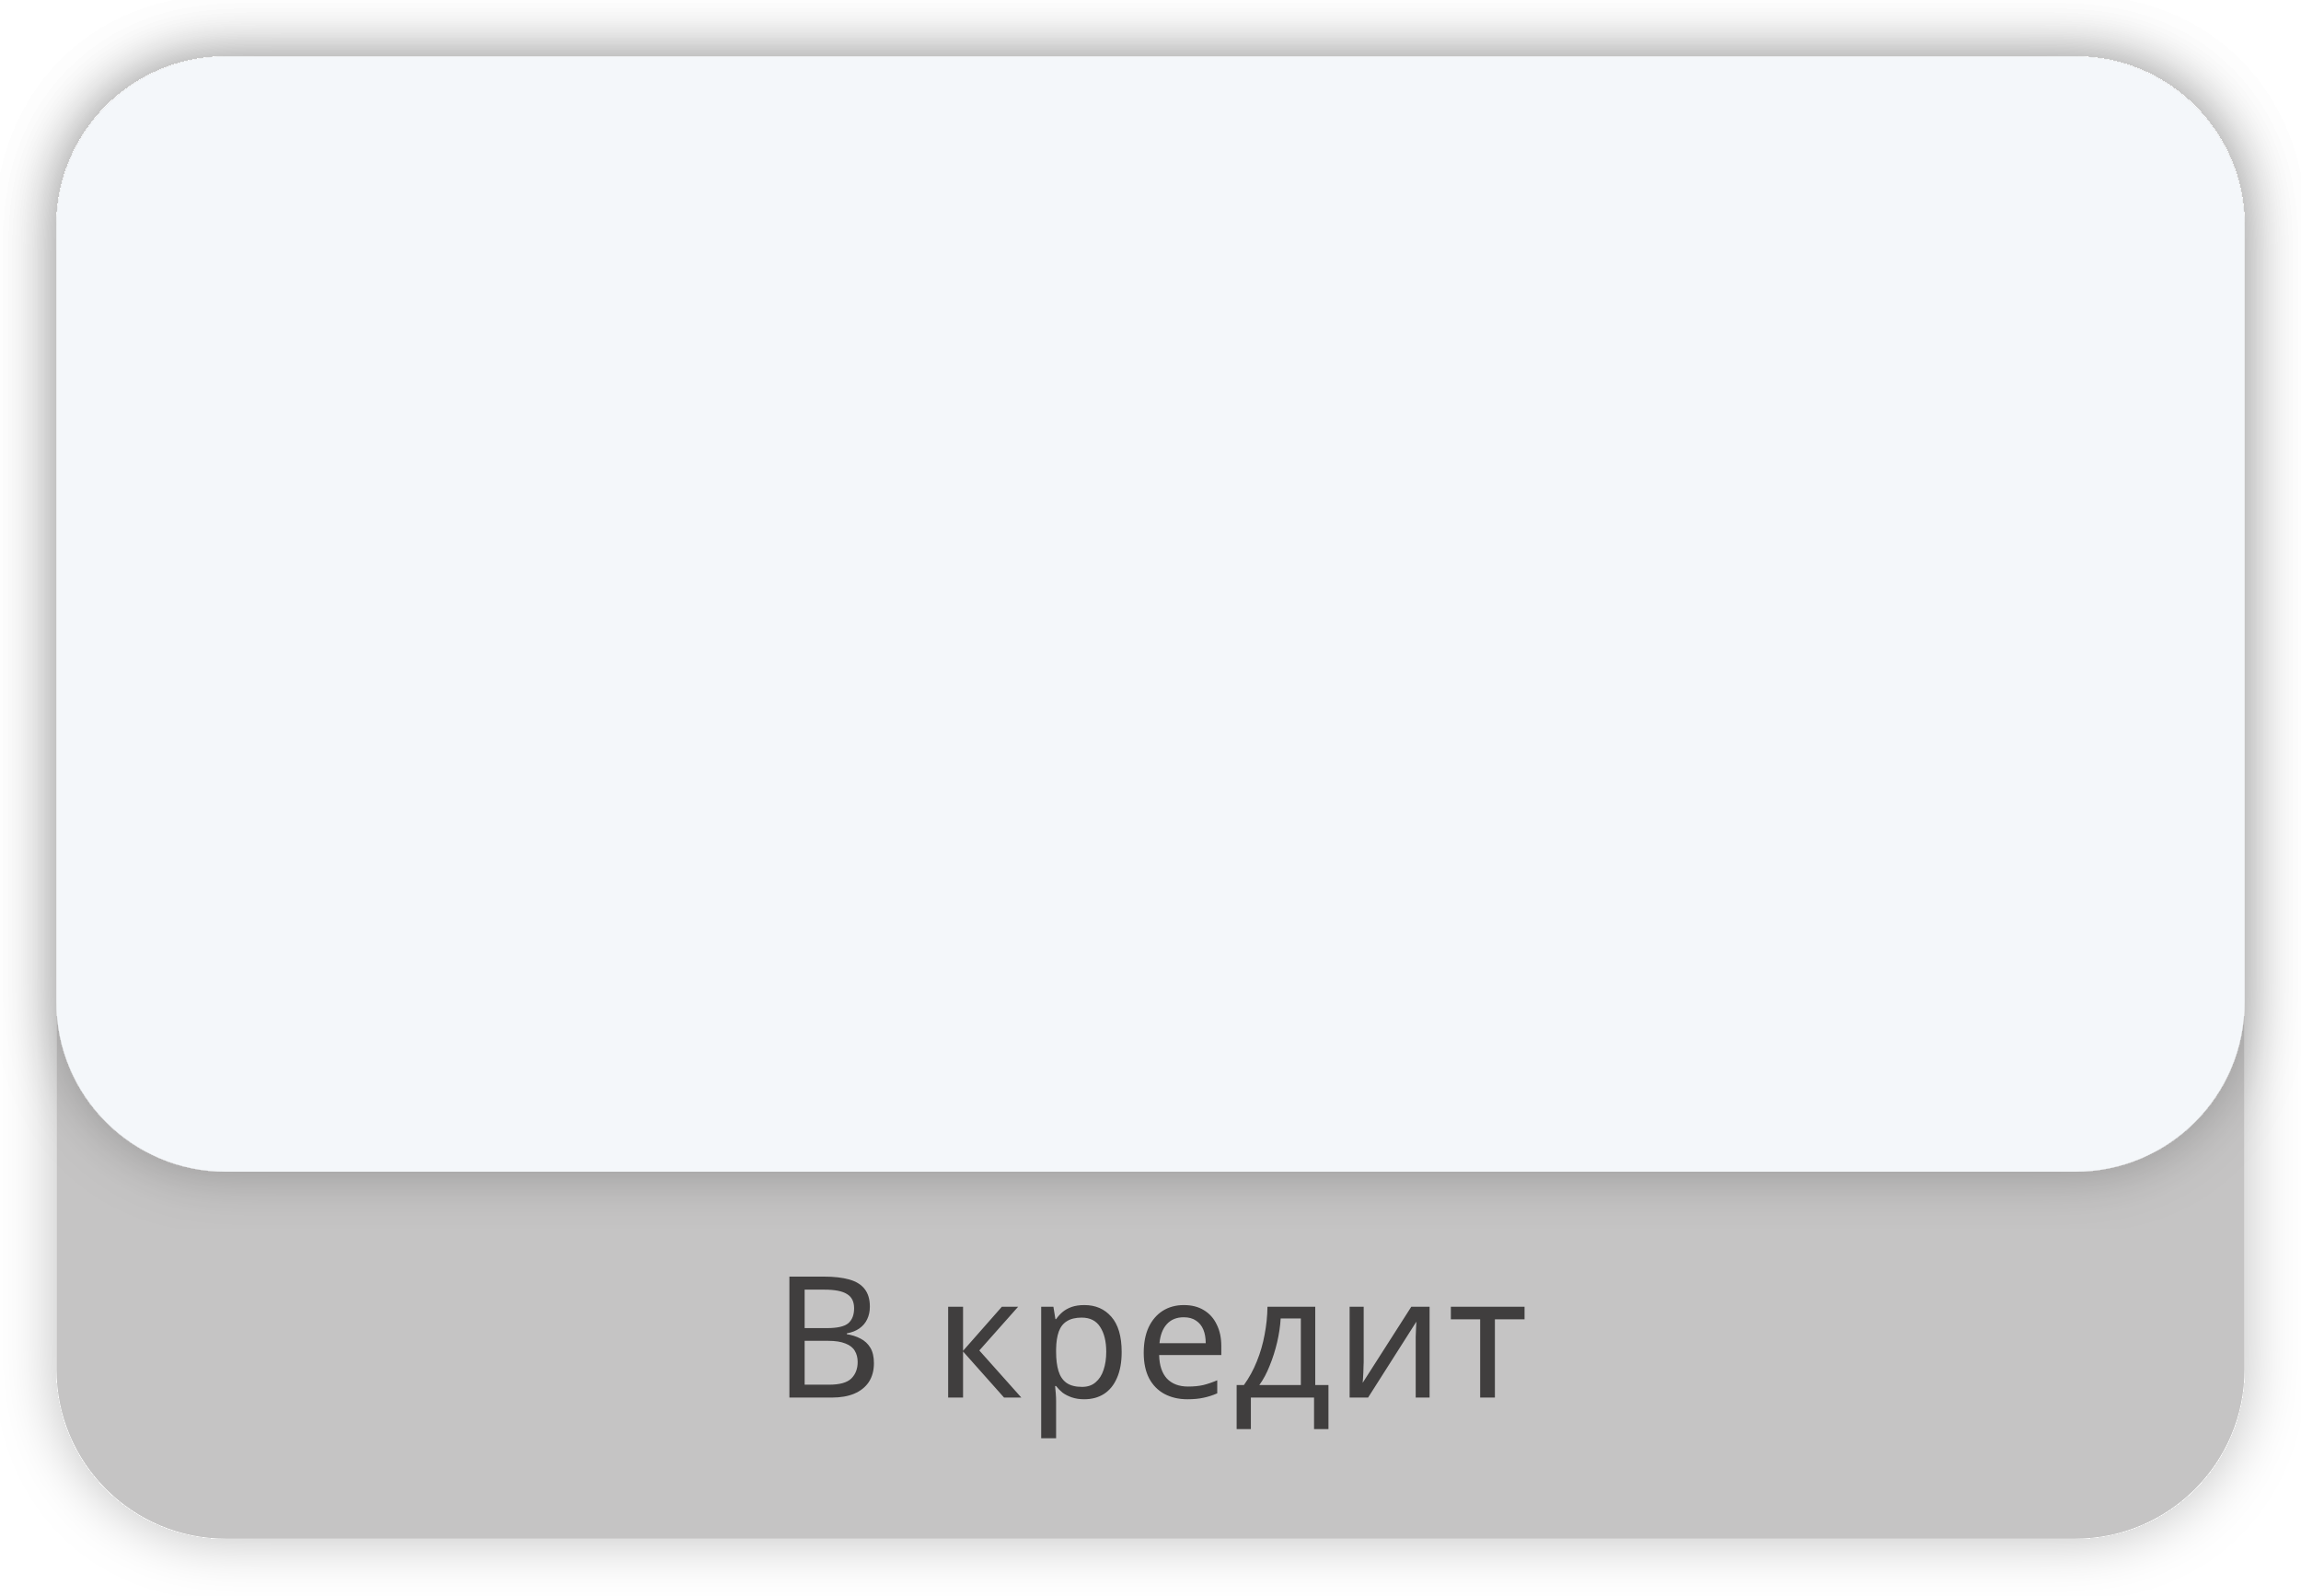
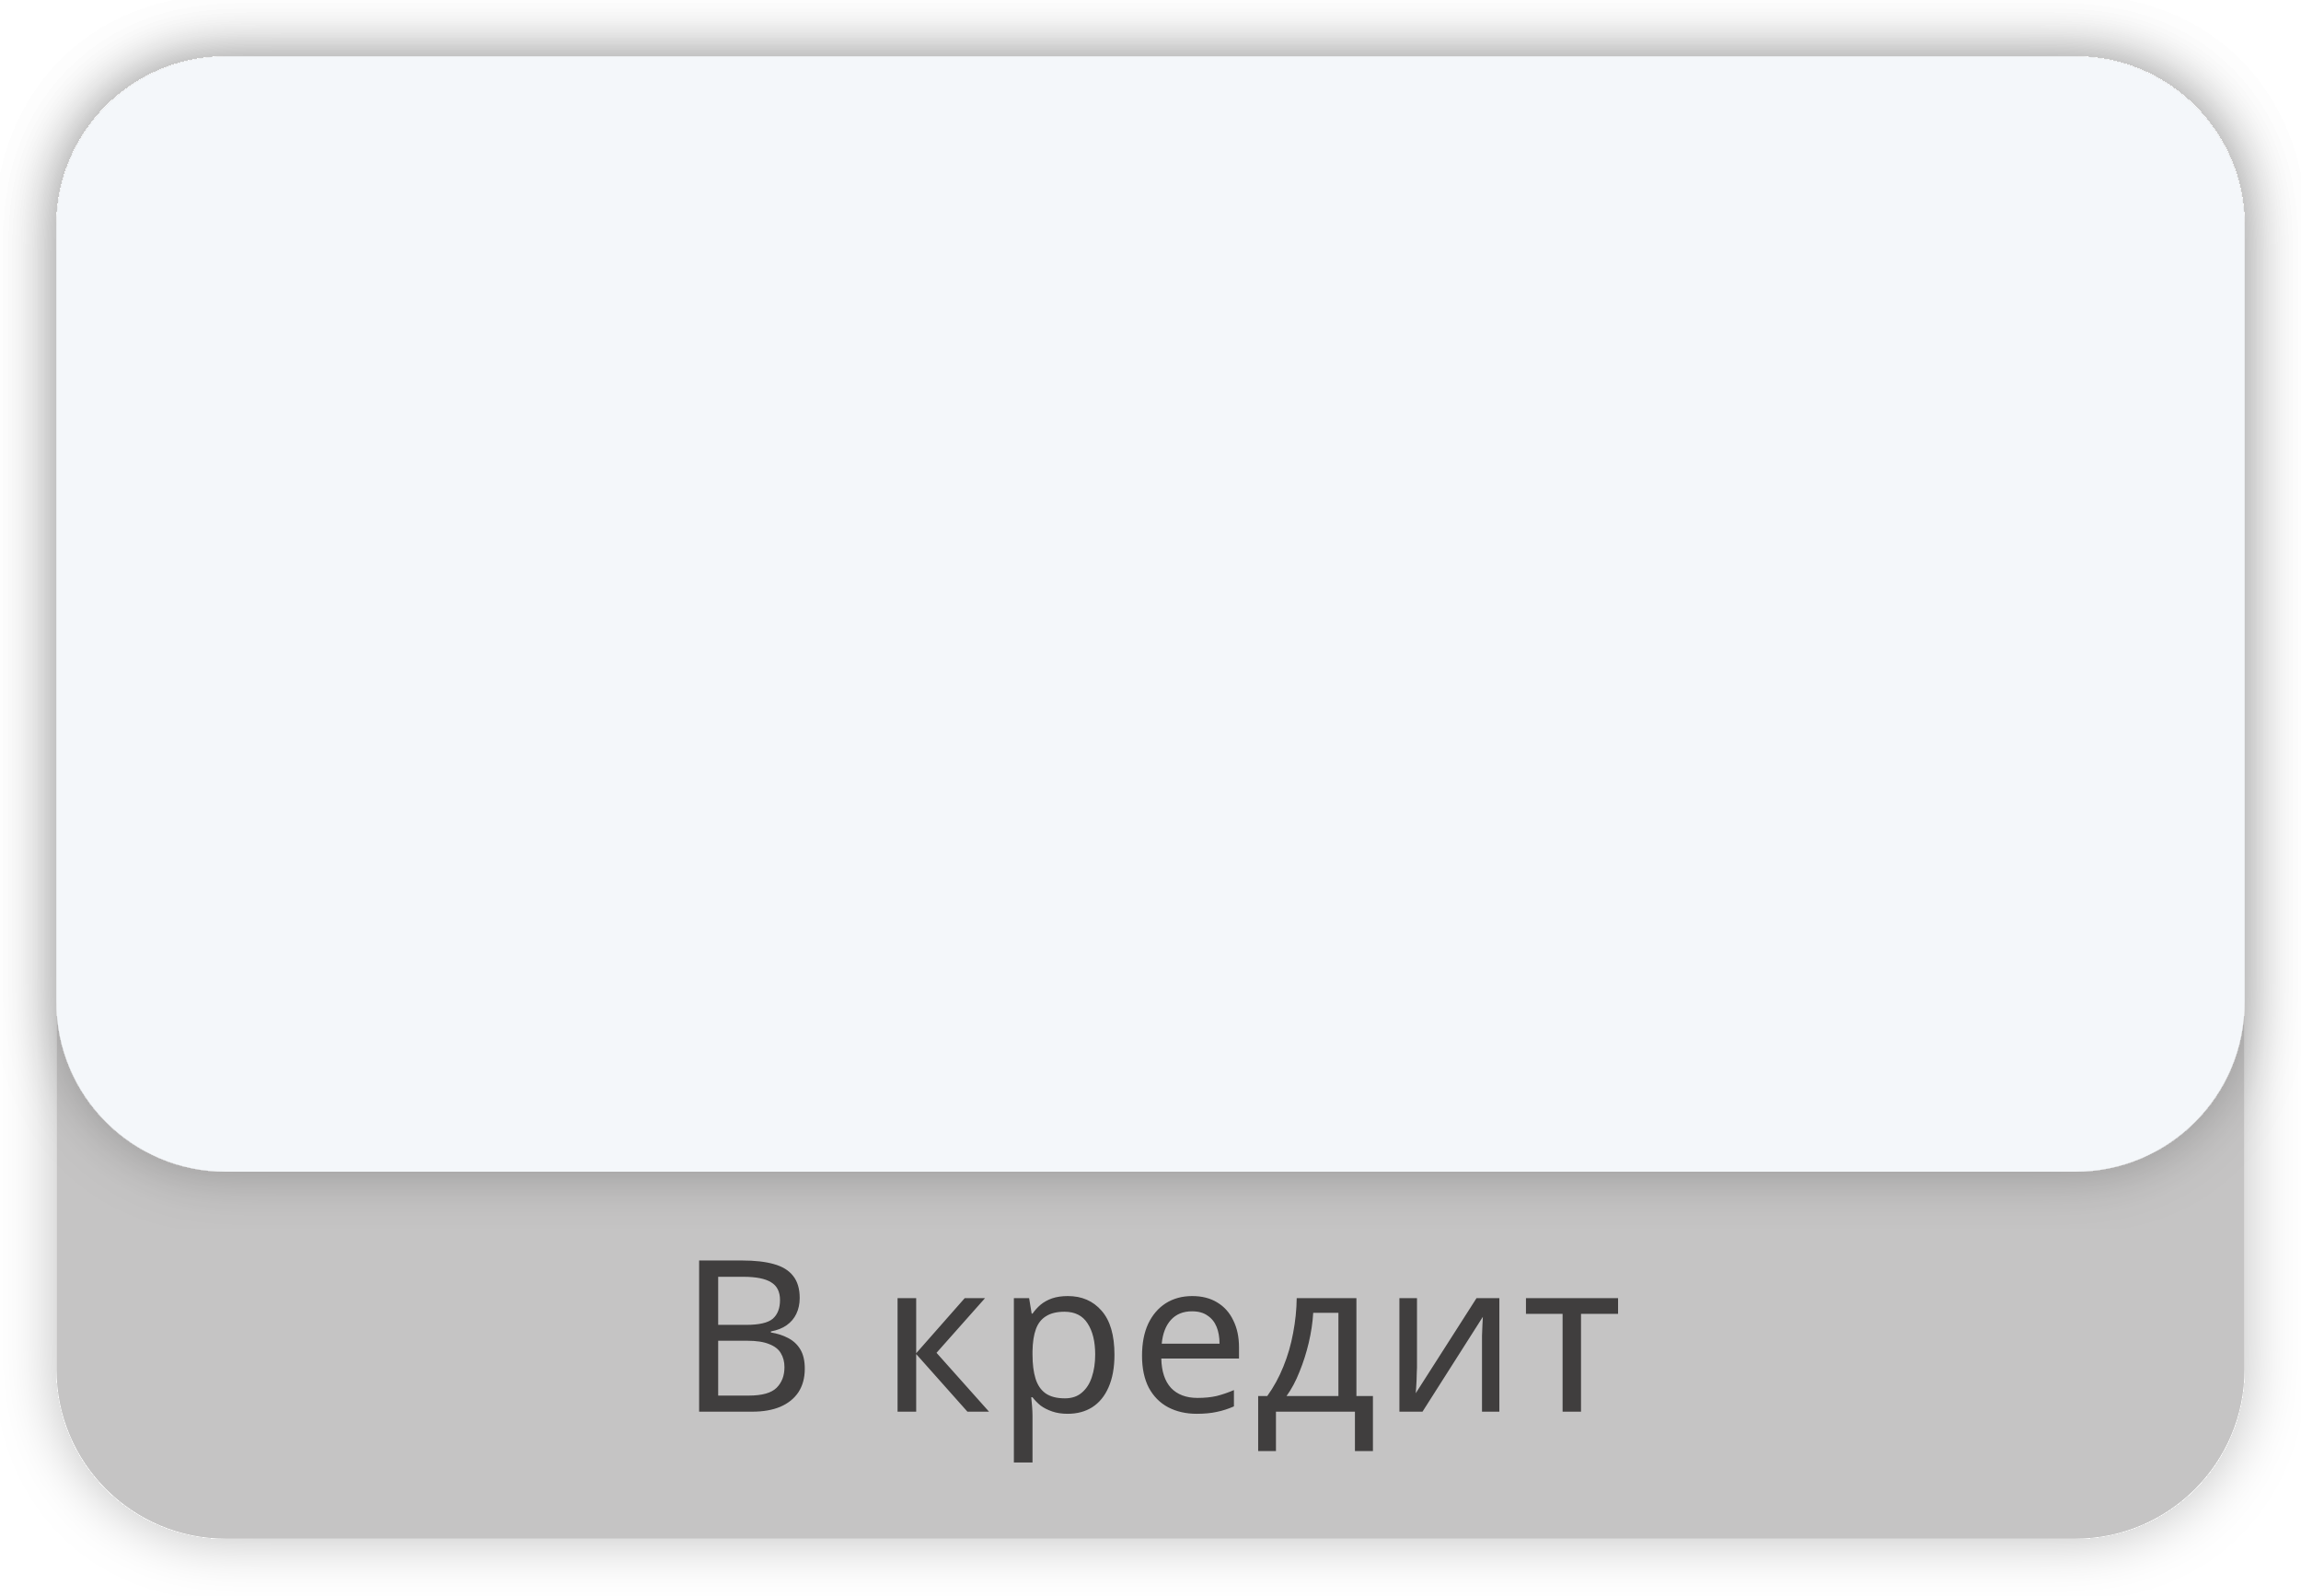
<svg xmlns="http://www.w3.org/2000/svg" width="163" height="113" viewBox="0 0 163 113" fill="none">
-   <g filter="url(#filter0_d_166_1090)">
+   <g filter="url(#filter0_d_201_1167)">
    <rect opacity="0.25" x="4" y="4" width="155" height="105" rx="12" fill="#161414" />
-     <path d="M58.368 90.432C59.08 90.432 59.676 90.5 60.156 90.636C60.644 90.772 61.008 90.996 61.248 91.308C61.496 91.62 61.62 92.036 61.62 92.556C61.62 92.892 61.556 93.192 61.428 93.456C61.308 93.712 61.124 93.928 60.876 94.104C60.636 94.272 60.34 94.388 59.988 94.452V94.512C60.348 94.568 60.672 94.672 60.96 94.824C61.256 94.976 61.488 95.192 61.656 95.472C61.824 95.752 61.908 96.116 61.908 96.564C61.908 97.084 61.788 97.528 61.548 97.896C61.308 98.256 60.964 98.532 60.516 98.724C60.076 98.908 59.548 99 58.932 99H55.92V90.432H58.368ZM58.584 94.08C59.32 94.08 59.824 93.964 60.096 93.732C60.368 93.492 60.504 93.14 60.504 92.676C60.504 92.204 60.336 91.868 60 91.668C59.672 91.46 59.144 91.356 58.416 91.356H57V94.08H58.584ZM57 94.98V98.088H58.728C59.488 98.088 60.016 97.94 60.312 97.644C60.608 97.348 60.756 96.96 60.756 96.48C60.756 96.176 60.688 95.912 60.552 95.688C60.424 95.464 60.204 95.292 59.892 95.172C59.588 95.044 59.172 94.98 58.644 94.98H57ZM70.97 92.568H72.122L69.374 95.664L72.35 99H71.126L68.222 95.736V99H67.166V92.568H68.222V95.688L70.97 92.568ZM76.817 92.448C77.609 92.448 78.245 92.724 78.725 93.276C79.213 93.828 79.457 94.66 79.457 95.772C79.457 96.5 79.345 97.116 79.121 97.62C78.905 98.116 78.597 98.492 78.197 98.748C77.805 98.996 77.341 99.12 76.805 99.12C76.477 99.12 76.185 99.076 75.929 98.988C75.673 98.9 75.453 98.788 75.269 98.652C75.093 98.508 74.941 98.352 74.813 98.184H74.741C74.757 98.32 74.773 98.492 74.789 98.7C74.805 98.908 74.813 99.088 74.813 99.24V101.88H73.757V92.568H74.621L74.765 93.444H74.813C74.941 93.26 75.093 93.092 75.269 92.94C75.453 92.788 75.669 92.668 75.917 92.58C76.173 92.492 76.473 92.448 76.817 92.448ZM76.625 93.336C76.193 93.336 75.845 93.42 75.581 93.588C75.317 93.748 75.125 93.992 75.005 94.32C74.885 94.648 74.821 95.064 74.813 95.568V95.772C74.813 96.3 74.869 96.748 74.981 97.116C75.093 97.484 75.281 97.764 75.545 97.956C75.817 98.148 76.185 98.244 76.649 98.244C77.041 98.244 77.361 98.136 77.609 97.92C77.865 97.704 78.053 97.412 78.173 97.044C78.301 96.668 78.365 96.24 78.365 95.76C78.365 95.024 78.221 94.436 77.933 93.996C77.653 93.556 77.217 93.336 76.625 93.336ZM83.864 92.448C84.416 92.448 84.888 92.568 85.28 92.808C85.68 93.048 85.984 93.388 86.192 93.828C86.408 94.26 86.516 94.768 86.516 95.352V95.988H82.112C82.128 96.716 82.312 97.272 82.664 97.656C83.024 98.032 83.524 98.22 84.164 98.22C84.572 98.22 84.932 98.184 85.244 98.112C85.564 98.032 85.892 97.92 86.228 97.776V98.7C85.9 98.844 85.576 98.948 85.256 99.012C84.936 99.084 84.556 99.12 84.116 99.12C83.508 99.12 82.968 98.996 82.496 98.748C82.032 98.5 81.668 98.132 81.404 97.644C81.148 97.148 81.02 96.544 81.02 95.832C81.02 95.128 81.136 94.524 81.368 94.02C81.608 93.516 81.94 93.128 82.364 92.856C82.796 92.584 83.296 92.448 83.864 92.448ZM83.852 93.312C83.348 93.312 82.948 93.476 82.652 93.804C82.364 94.124 82.192 94.572 82.136 95.148H85.412C85.412 94.78 85.356 94.46 85.244 94.188C85.132 93.916 84.96 93.704 84.728 93.552C84.504 93.392 84.212 93.312 83.852 93.312ZM93.17 92.568V98.112H94.106V101.232H93.086V99H88.61V101.232H87.602V98.112H88.118C88.486 97.6 88.79 97.044 89.03 96.444C89.278 95.836 89.462 95.204 89.582 94.548C89.71 93.884 89.778 93.224 89.786 92.568H93.17ZM90.722 93.396C90.69 93.94 90.606 94.504 90.47 95.088C90.334 95.664 90.158 96.216 89.942 96.744C89.734 97.272 89.49 97.728 89.21 98.112H92.15V93.396H90.722ZM96.602 96.492C96.602 96.564 96.598 96.668 96.59 96.804C96.59 96.932 96.586 97.072 96.578 97.224C96.57 97.368 96.562 97.508 96.554 97.644C96.546 97.772 96.538 97.876 96.53 97.956L99.974 92.568H101.27V99H100.286V95.208C100.286 95.08 100.286 94.912 100.286 94.704C100.294 94.496 100.302 94.292 100.31 94.092C100.318 93.884 100.326 93.728 100.334 93.624L96.914 99H95.606V92.568H96.602V96.492ZM107.997 93.456H105.897V99H104.853V93.456H102.777V92.568H107.997V93.456Z" fill="#403E3E" />
+     <path d="M52.585 89.29C53.475 89.29 54.22 89.375 54.82 89.545C55.43 89.715 55.885 89.995 56.185 90.385C56.495 90.775 56.65 91.295 56.65 91.945C56.65 92.365 56.57 92.74 56.41 93.07C56.26 93.39 56.03 93.66 55.72 93.88C55.42 94.09 55.05 94.235 54.61 94.315V94.39C55.06 94.46 55.465 94.59 55.825 94.78C56.195 94.97 56.485 95.24 56.695 95.59C56.905 95.94 57.01 96.395 57.01 96.955C57.01 97.605 56.86 98.16 56.56 98.62C56.26 99.07 55.83 99.415 55.27 99.655C54.72 99.885 54.06 100 53.29 100H49.525V89.29H52.585ZM52.855 93.85C53.775 93.85 54.405 93.705 54.745 93.415C55.085 93.115 55.255 92.675 55.255 92.095C55.255 91.505 55.045 91.085 54.625 90.835C54.215 90.575 53.555 90.445 52.645 90.445H50.875V93.85H52.855ZM50.875 94.975V98.86H53.035C53.985 98.86 54.645 98.675 55.015 98.305C55.385 97.935 55.57 97.45 55.57 96.85C55.57 96.47 55.485 96.14 55.315 95.86C55.155 95.58 54.88 95.365 54.49 95.215C54.11 95.055 53.59 94.975 52.93 94.975H50.875ZM68.337 91.96H69.777L66.342 95.83L70.062 100H68.532L64.902 95.92V100H63.582V91.96H64.902V95.86L68.337 91.96ZM75.647 91.81C76.637 91.81 77.432 92.155 78.032 92.845C78.642 93.535 78.947 94.575 78.947 95.965C78.947 96.875 78.807 97.645 78.527 98.275C78.257 98.895 77.872 99.365 77.372 99.685C76.882 99.995 76.302 100.15 75.632 100.15C75.222 100.15 74.857 100.095 74.537 99.985C74.217 99.875 73.942 99.735 73.712 99.565C73.492 99.385 73.302 99.19 73.142 98.98H73.052C73.072 99.15 73.092 99.365 73.112 99.625C73.132 99.885 73.142 100.11 73.142 100.3V103.6H71.822V91.96H72.902L73.082 93.055H73.142C73.302 92.825 73.492 92.615 73.712 92.425C73.942 92.235 74.212 92.085 74.522 91.975C74.842 91.865 75.217 91.81 75.647 91.81ZM75.407 92.92C74.867 92.92 74.432 93.025 74.102 93.235C73.772 93.435 73.532 93.74 73.382 94.15C73.232 94.56 73.152 95.08 73.142 95.71V95.965C73.142 96.625 73.212 97.185 73.352 97.645C73.492 98.105 73.727 98.455 74.057 98.695C74.397 98.935 74.857 99.055 75.437 99.055C75.927 99.055 76.327 98.92 76.637 98.65C76.957 98.38 77.192 98.015 77.342 97.555C77.502 97.085 77.582 96.55 77.582 95.95C77.582 95.03 77.402 94.295 77.042 93.745C76.692 93.195 76.147 92.92 75.407 92.92ZM84.455 91.81C85.145 91.81 85.735 91.96 86.225 92.26C86.725 92.56 87.105 92.985 87.365 93.535C87.635 94.075 87.77 94.71 87.77 95.44V96.235H82.265C82.285 97.145 82.515 97.84 82.955 98.32C83.405 98.79 84.03 99.025 84.83 99.025C85.34 99.025 85.79 98.98 86.18 98.89C86.58 98.79 86.99 98.65 87.41 98.47V99.625C87 99.805 86.595 99.935 86.195 100.015C85.795 100.105 85.32 100.15 84.77 100.15C84.01 100.15 83.335 99.995 82.745 99.685C82.165 99.375 81.71 98.915 81.38 98.305C81.06 97.685 80.9 96.93 80.9 96.04C80.9 95.16 81.045 94.405 81.335 93.775C81.635 93.145 82.05 92.66 82.58 92.32C83.12 91.98 83.745 91.81 84.455 91.81ZM84.44 92.89C83.81 92.89 83.31 93.095 82.94 93.505C82.58 93.905 82.365 94.465 82.295 95.185H86.39C86.39 94.725 86.32 94.325 86.18 93.985C86.04 93.645 85.825 93.38 85.535 93.19C85.255 92.99 84.89 92.89 84.44 92.89ZM96.087 91.96V98.89H97.257V102.79H95.982V100H90.387V102.79H89.127V98.89H89.772C90.232 98.25 90.612 97.555 90.912 96.805C91.222 96.045 91.452 95.255 91.602 94.435C91.762 93.605 91.847 92.78 91.857 91.96H96.087ZM93.027 92.995C92.987 93.675 92.882 94.38 92.712 95.11C92.542 95.83 92.322 96.52 92.052 97.18C91.792 97.84 91.487 98.41 91.137 98.89H94.812V92.995H93.027ZM100.378 96.865C100.378 96.955 100.373 97.085 100.363 97.255C100.363 97.415 100.358 97.59 100.348 97.78C100.338 97.96 100.328 98.135 100.318 98.305C100.308 98.465 100.298 98.595 100.288 98.695L104.593 91.96H106.213V100H104.983V95.26C104.983 95.1 104.983 94.89 104.983 94.63C104.993 94.37 105.003 94.115 105.013 93.865C105.023 93.605 105.033 93.41 105.043 93.28L100.768 100H99.133V91.96H100.378V96.865ZM114.622 93.07H111.997V100H110.692V93.07H108.097V91.96H114.622V93.07Z" fill="#403E3E" />
  </g>
-   <g filter="url(#filter1_d_166_1090)">
+   <g filter="url(#filter1_d_201_1167)">
    <rect x="4" y="4" width="155" height="79" rx="12" fill="#F4F7FA" />
  </g>
  <defs>
-     <filter id="filter0_d_166_1090" x="0" y="0" width="163" height="113" filterUnits="userSpaceOnUse" color-interpolation-filters="sRGB">
+     <filter id="filter0_d_201_1167" x="0" y="0" width="163" height="113" filterUnits="userSpaceOnUse" color-interpolation-filters="sRGB">
      <feFlood flood-opacity="0" result="BackgroundImageFix" />
      <feColorMatrix in="SourceAlpha" type="matrix" values="0 0 0 0 0 0 0 0 0 0 0 0 0 0 0 0 0 0 127 0" result="hardAlpha" />
      <feOffset />
      <feGaussianBlur stdDeviation="2" />
      <feComposite in2="hardAlpha" operator="out" />
      <feColorMatrix type="matrix" values="0 0 0 0 0 0 0 0 0 0 0 0 0 0 0 0 0 0 0.25 0" />
-       <feBlend mode="normal" in2="BackgroundImageFix" result="effect1_dropShadow_166_1090" />
-       <feBlend mode="normal" in="SourceGraphic" in2="effect1_dropShadow_166_1090" result="shape" />
+       <feBlend mode="normal" in2="BackgroundImageFix" result="effect1_dropShadow_201_1167" />
+       <feBlend mode="normal" in="SourceGraphic" in2="effect1_dropShadow_201_1167" result="shape" />
    </filter>
-     <filter id="filter1_d_166_1090" x="0" y="0" width="163" height="87" filterUnits="userSpaceOnUse" color-interpolation-filters="sRGB">
+     <filter id="filter1_d_201_1167" x="0" y="0" width="163" height="87" filterUnits="userSpaceOnUse" color-interpolation-filters="sRGB">
      <feFlood flood-opacity="0" result="BackgroundImageFix" />
      <feColorMatrix in="SourceAlpha" type="matrix" values="0 0 0 0 0 0 0 0 0 0 0 0 0 0 0 0 0 0 127 0" result="hardAlpha" />
      <feOffset />
      <feGaussianBlur stdDeviation="2" />
      <feComposite in2="hardAlpha" operator="out" />
      <feColorMatrix type="matrix" values="0 0 0 0 0 0 0 0 0 0 0 0 0 0 0 0 0 0 0.25 0" />
-       <feBlend mode="normal" in2="BackgroundImageFix" result="effect1_dropShadow_166_1090" />
-       <feBlend mode="normal" in="SourceGraphic" in2="effect1_dropShadow_166_1090" result="shape" />
+       <feBlend mode="normal" in2="BackgroundImageFix" result="effect1_dropShadow_201_1167" />
+       <feBlend mode="normal" in="SourceGraphic" in2="effect1_dropShadow_201_1167" result="shape" />
    </filter>
  </defs>
</svg>
